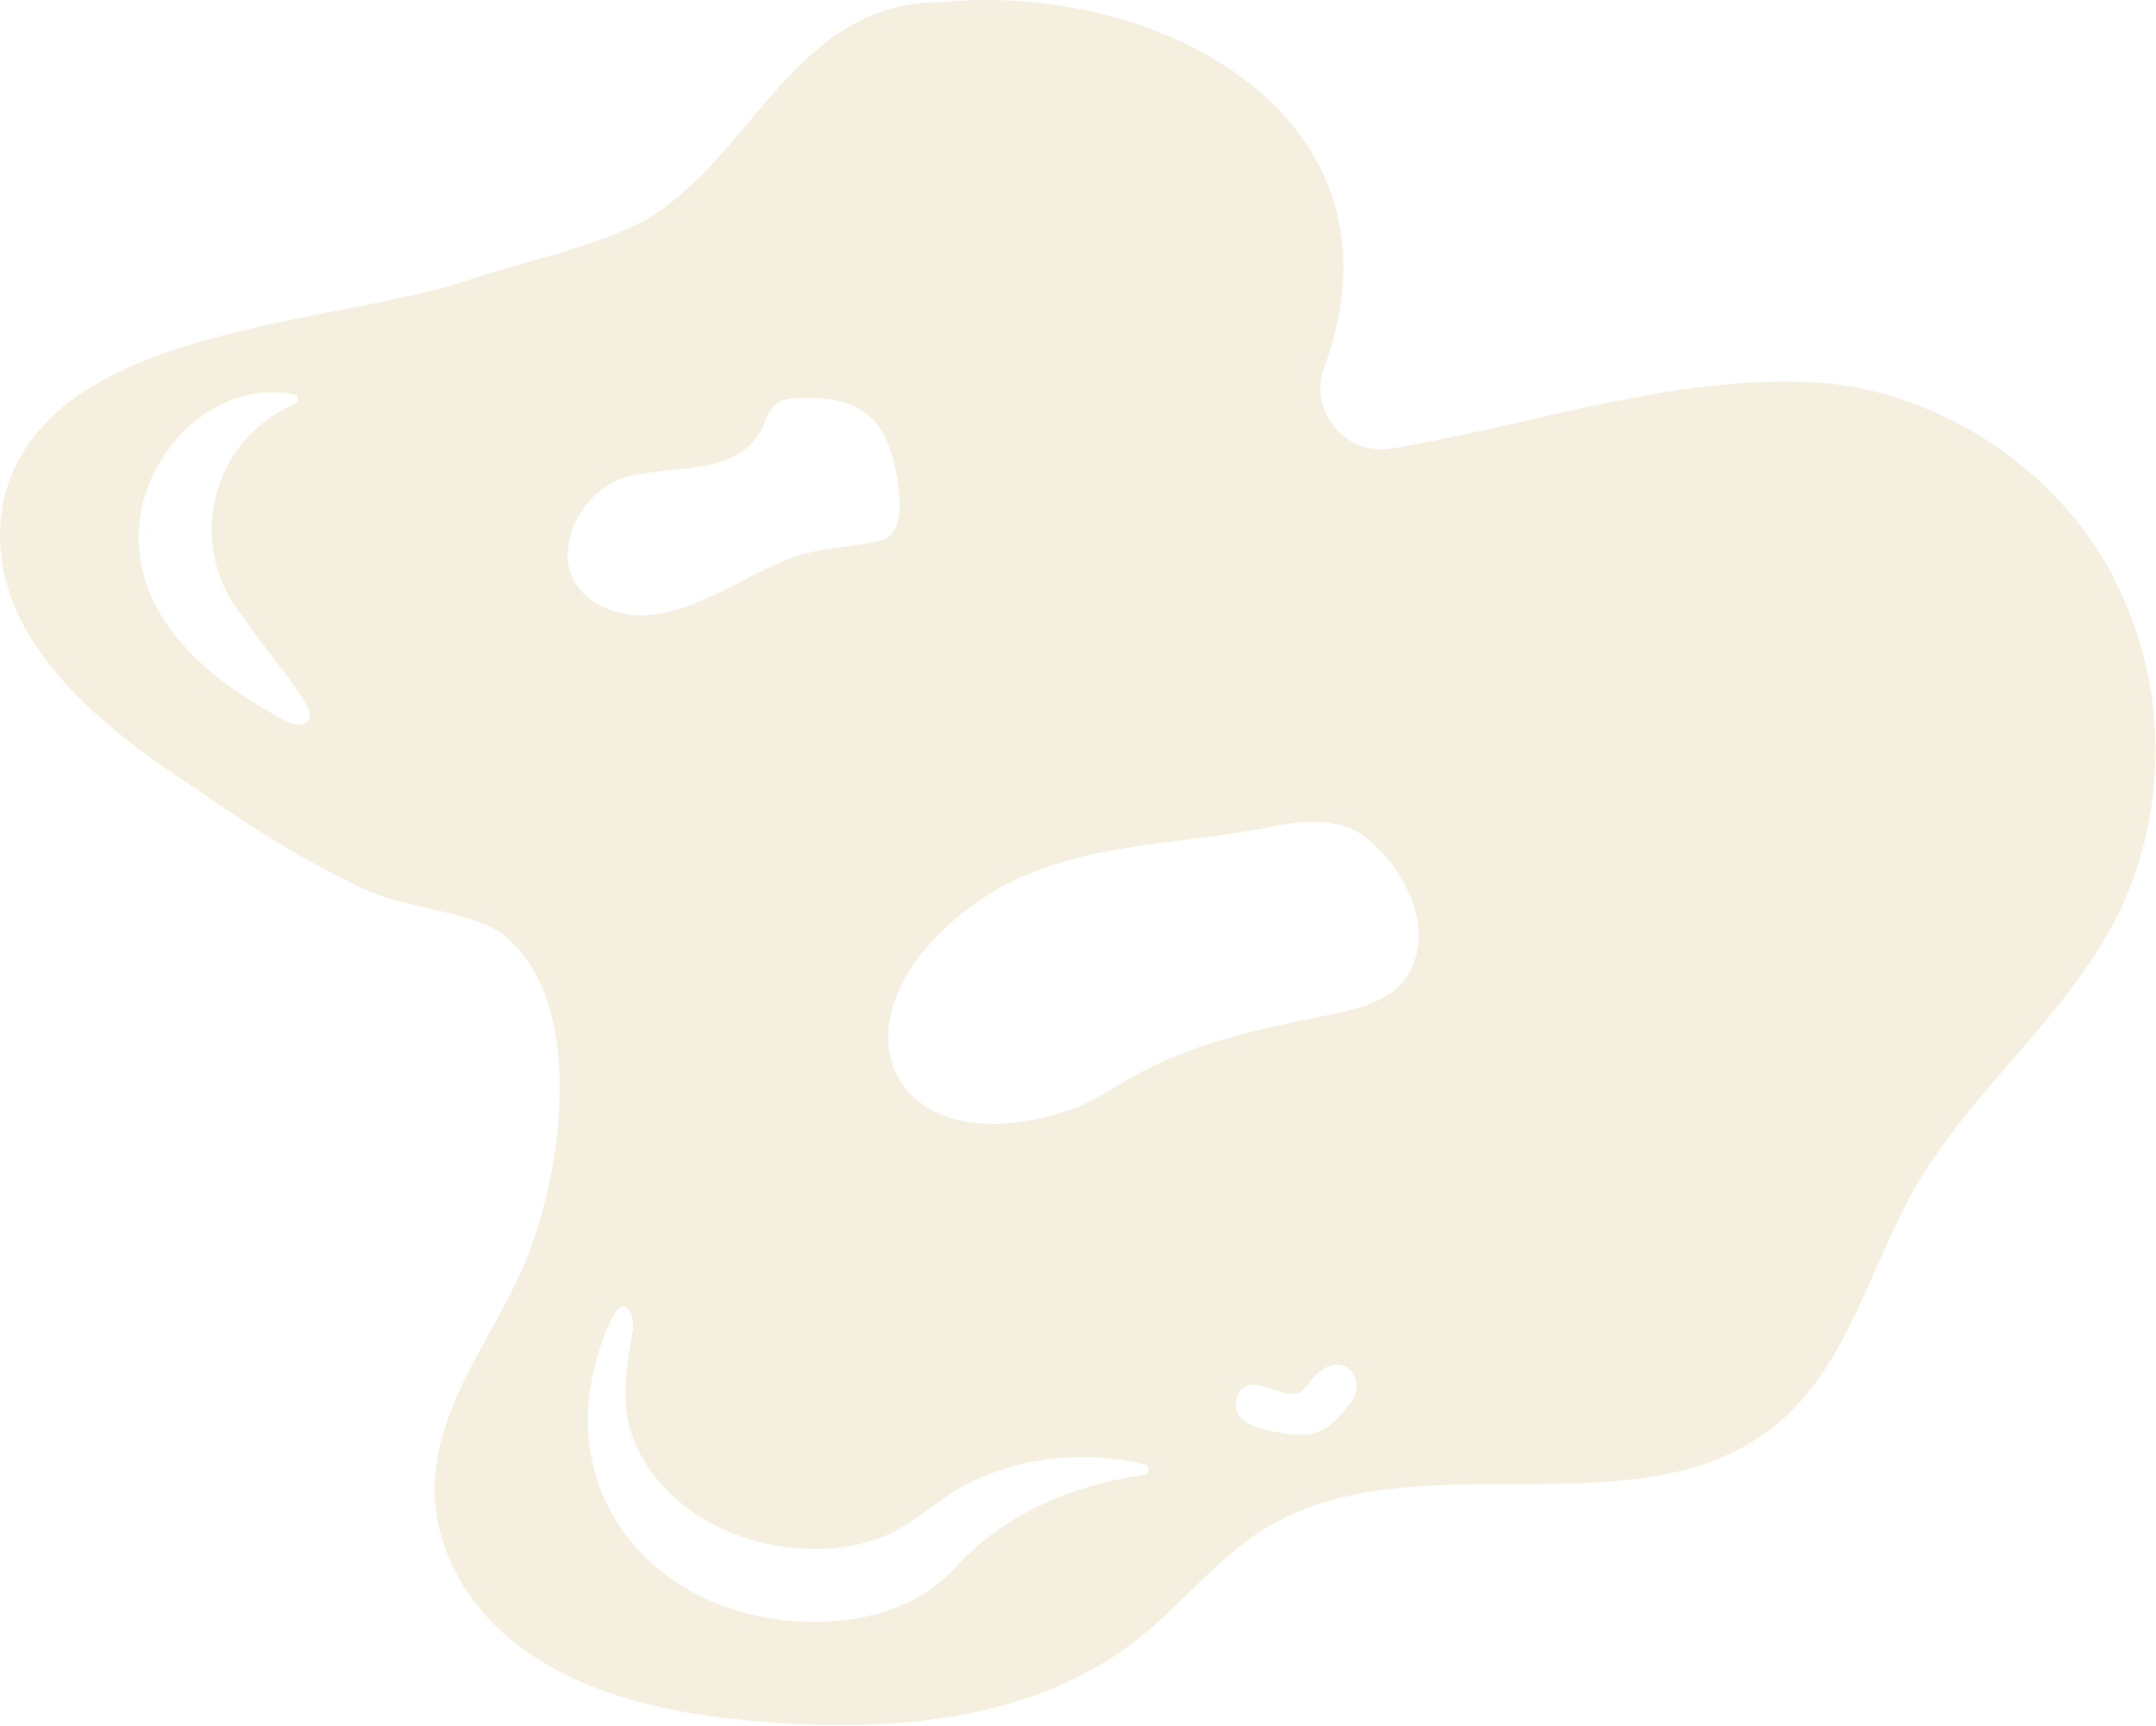
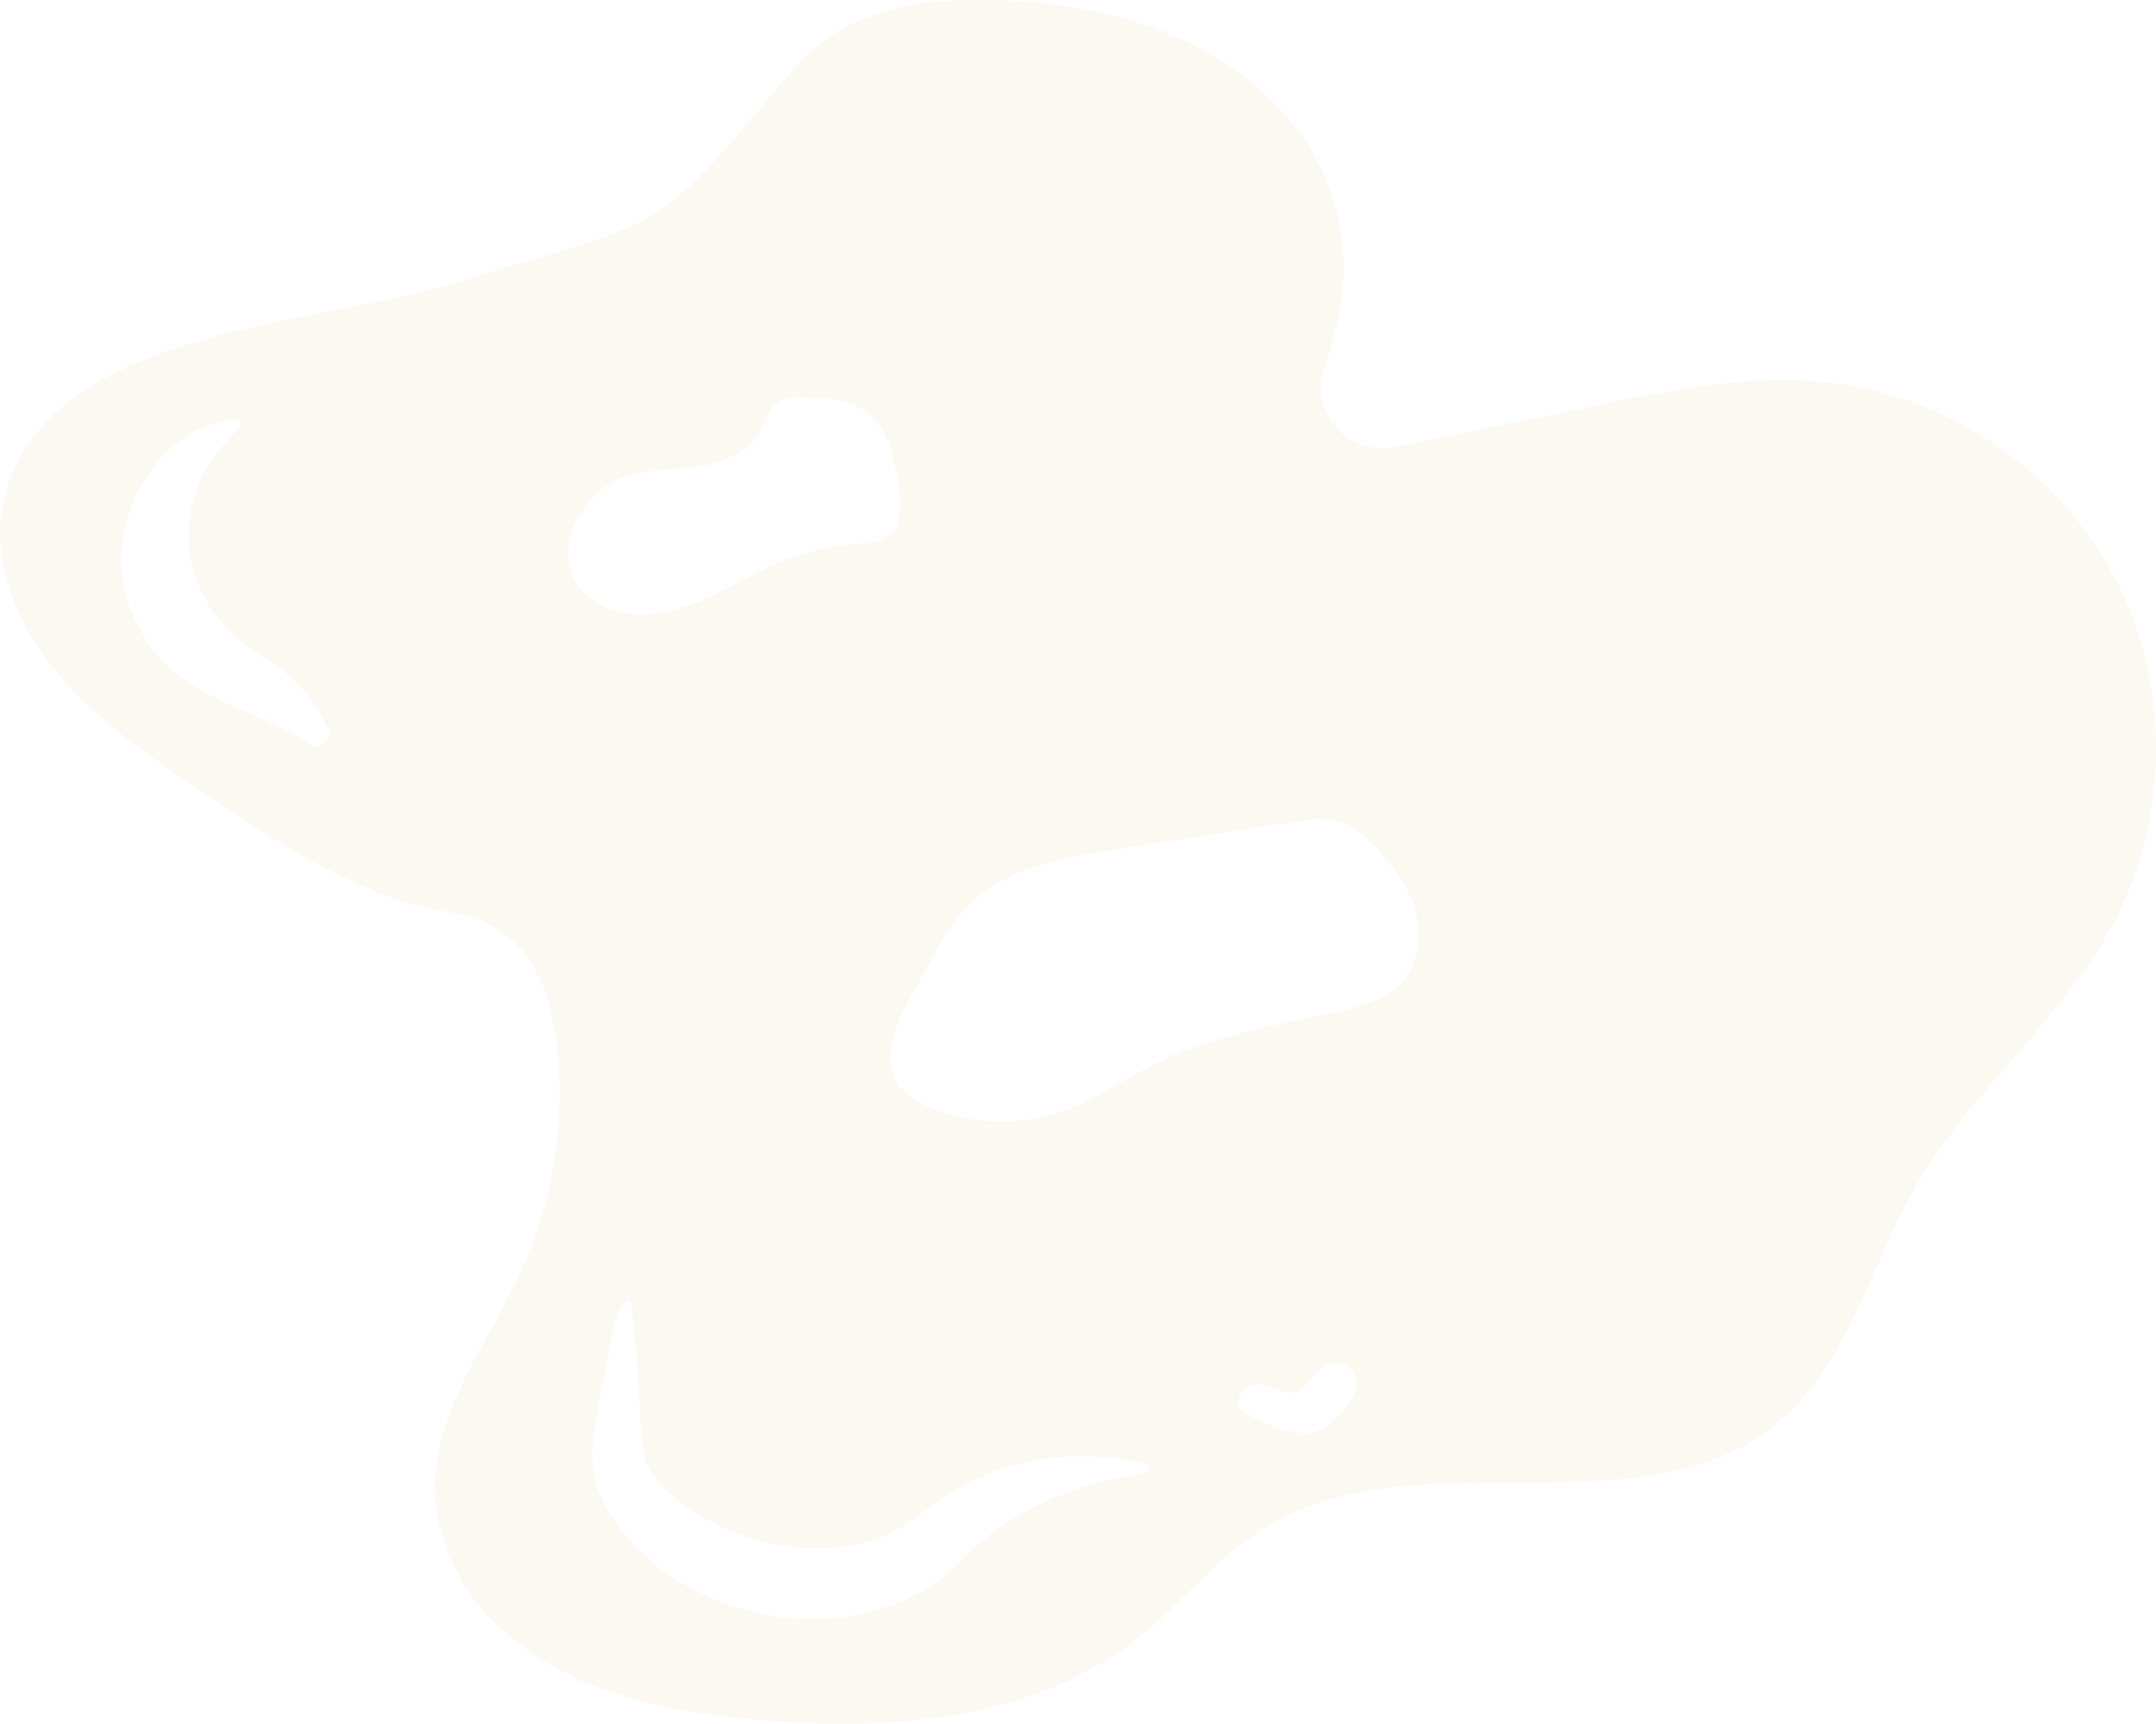
- <svg xmlns="http://www.w3.org/2000/svg" id="Layer_2" viewBox="0 0 93.35 74.68">
+ <svg xmlns="http://www.w3.org/2000/svg" id="Layer_2" viewBox="0 0 72.75 58.16">
  <defs>
-     <style>.cls-1{fill:#f5efdf;stroke-width:0px;}</style>
+     <style>.cls-1{fill:#fcf8f2;stroke-width:0px;}</style>
  </defs>
  <g id="Layer_1-2">
-     <path class="cls-1" d="m91.52,24.99c-2.4-4.54-7.1-7.76-12.19-8.38-6.4-.57-12.71,1.74-18.98,2.79-2.01.41-3.71-1.53-3.02-3.48C61.33,5.04,50.14-.86,40.68.1c-6.32.03-8.03,6.68-12.76,9.44-2.23,1.18-5.09,1.73-7.49,2.54C14.38,14.15,1.96,14.03.16,21.63c-1.14,5.64,4.07,9.73,8.21,12.44,2.14,1.46,4.3,2.93,6.66,4.04,2.17,1.29,4.51,1.09,6.58,2.21,3.96,2.89,2.72,10.75.99,14.65-1.87,4.17-5.46,7.97-2.88,13.08,2.47,4.62,8,6.03,12.82,6.44,5.84.55,12.18.07,16.77-3.57,1.89-1.5,3.4-3.48,5.46-4.75,6.54-4.02,16.25.39,22.16-4.52,3.08-2.54,4.01-6.78,5.99-10.24,2.42-4.2,6.47-7.32,8.68-11.62,2.34-4.56,2.3-10.26-.1-14.79ZM12.01,31.01c-2.96-1.6-6.04-4.17-6.01-7.79,0-3.21,2.81-6.48,6.15-6.22.11,0,.22.02.33.03.11.03.23.03.32.06.05.02.09.07.1.15,0,.2-.17.26-.32.33-3.58,1.7-4.53,6.23-1.97,9.25.87,1.31,2.02,2.52,2.78,3.91.16.98-.87.62-1.37.28Zm15.19-10.38c1.93-.52,4.67.02,5.78-2.05.17-.35.26-.76.55-1.03.34-.33.88-.33,1.34-.32,2.66-.08,3.71,1.22,4.01,3.78.13.85.16,1.9-.56,2.34-1.53.43-3.03.26-4.7,1.07-2.37,1.04-5.12,3.17-7.74,1.74-2.52-1.46-1-4.91,1.31-5.54Zm22.35,43.21c-3.17.48-6.04,1.66-8.23,4.06-1.31,1.43-3.22,2.12-5.12,2.27-7.16.56-12.74-5.13-10.06-12.27.09-.25.63-1.81,1.08-1.22.17.22.23.69.18.94-.25,1.4-.52,2.95-.09,4.34,1.36,4.17,6.76,6.02,10.7,4.65,1.34-.47,2.18-1.37,3.49-2.17,2.5-1.39,5.38-1.68,8.06-1.05.24.05.23.41-.01.45Zm8.91-3.09c-.48.6-.89,1.15-1.74,1.34-.52.07-1.12-.04-1.64-.13-.59-.11-1.53-.37-1.58-1.1,0-.27.1-.57.3-.76.75-.53,1.71.51,2.47.17.33-.2.55-.66.9-.92,1.21-.88,2,.53,1.29,1.41Zm2.35-18.32c-.76.95-2.07,1.26-3.28,1.51-2.77.56-5.59,1.13-8.08,2.45-.97.52-1.88,1.15-2.9,1.58-8.1,2.88-11.14-3.97-4.35-8.84,3.82-2.79,8.73-2.44,13.18-3.41,1.15-.2,2.46-.28,3.5.35,1.88,1.28,3.47,4.3,1.92,6.36Z" />
+     <path class="cls-1" d="m71.33,19.45c-1.87-3.54-5.53-6.05-9.5-6.53-2.69-.32-5.4.23-8.05.78-2.25.47-4.49.93-6.74,1.39-1.56.32-2.89-1.19-2.35-2.72.43-1.23.72-2.52.63-3.84-.22-3.29-2.41-5.76-5.31-7.13C37.49.22,34.48-.15,31.71.05c-1.43.11-2.86.52-3.99,1.39-.65.52-1.18,1.17-1.72,1.81-1.16,1.34-2.64,3.3-4.23,4.15-1.74.92-3.96,1.35-5.83,1.98-4.72,1.61-14.39,1.52-15.8,7.44-.27,1.13-.13,2.32.3,3.4,1.15,2.9,3.66,4.64,6.1,6.3,1.67,1.13,3.35,2.28,5.19,3.14.8.37,1.55.72,2.41.91.93.21,1.9.29,2.72.82.86.55,1.4,1.5,1.66,2.48.74,2.84.3,6.29-.89,8.93-1.46,3.25-4.26,6.21-2.24,10.19.35.68.82,1.3,1.38,1.84,2.35,2.24,5.52,2.89,8.61,3.18,4.55.43,9.49.06,13.06-2.78,1.47-1.17,2.65-2.72,4.26-3.7,5.1-3.14,12.66.3,17.27-3.52,2.4-1.98,3.12-5.29,4.67-7.98,1.89-3.28,5.04-5.7,6.77-9.06,1.82-3.56,1.79-8-.08-11.52Zm-60.87,5.66c-2.02-1.35-4.6-1.51-5.78-3.96-.07-.16-.16-.31-.23-.46-.07-.16-.12-.32-.17-.49-.09-.33-.15-.67-.17-1.01-.02-.34,0-.69.05-1.02.05-.34.13-.68.25-1,.11-.32.25-.63.43-.92.17-.29.37-.56.59-.81.22-.24.47-.46.74-.65.27-.19.57-.34.88-.45.16-.06.32-.1.48-.13.08-.02.17-.03.25-.05.04,0,.08,0,.13-.01s.09-.02.13-.01c.04,0,.08.03.11.09,0,.03,0,.05,0,.08,0,.11-.1.17-.18.24s-.15.15-.22.23c-.14.15-.27.31-.4.47-.23.3-.43.63-.59.98-.15.33-.26.67-.33,1.02-.06.34-.09.68-.07,1.03.02.34.08.68.17,1.01.1.34.25.66.42.96.18.32.4.61.65.88.27.29.57.55.88.78.22.16.45.3.68.43.8.55,1.5,1.35,1.91,2.24.19.4-.27.79-.64.54Zm10.75-9.06c.8-.23,1.65-.2,2.46-.33.82-.14,1.67-.51,2.04-1.27.13-.27.2-.6.43-.8.26-.25.68-.25,1.05-.25.71.03,1.45.07,2.03.48.75.54.95,1.56,1.1,2.47.1.66.13,1.48-.44,1.82-.25.14-.56.15-.85.17-.97.06-1.92.29-2.81.67-.99.42-1.9,1.02-2.91,1.4-1.01.37-2.19.49-3.12-.05-1.96-1.14-.78-3.82,1.02-4.31Zm17.41,33.67c-2.47.37-4.7,1.29-6.41,3.17-3.51,3.2-10.07,1.78-12.02-2.55,0,0-.01-.02-.01-.03-.25-.75-.21-1.47-.12-2.06.11-.75.26-1.49.41-2.23.14-.65.2-1.46.56-2.01.06-.09.11-.12.15-.12.08,0,.13.11.14.23.03.27.06.54.08.81.06.56.1,1.12.14,1.68.08,1.13.03,2.39.39,3,0,0,.01.02.02.03,1.54,2.14,5.16,3.19,7.68,2.25,1.04-.37,1.7-1.07,2.72-1.69,1.95-1.08,4.19-1.31,6.28-.82.19.04.18.32,0,.35Zm6.94-2.41c-.17.23-.36.45-.58.64-.17.15-.44.35-.78.4-.06,0-.12.01-.18.01-.17,0-.33-.03-.47-.06-.48-.11-1.04-.28-1.6-.69l-.24-.17.09-.28c.09-.28.34-.45.65-.46.2.02.36.07.49.12.42.17.72.21.9.11.11-.06.21-.18.32-.32.11-.13.23-.28.38-.4.3-.24.67-.28.93-.1.14.1.24.25.28.42.07.35-.14.68-.2.77Zm1.83-14.28c-.59.74-1.61.98-2.55,1.18-2.15.43-4.36.88-6.3,1.91-.76.4-1.47.9-2.26,1.23-1.53.65-3.33.66-4.87.03-.45-.18-.91-.45-1.16-.87-.74-1.27.65-3.05,1.19-4.16.59-1.21,1.36-2.18,2.61-2.76,1.13-.54,2.4-.74,3.64-.94,2.03-.31,4.06-.63,6.09-.94.47-.07.95-.14,1.4,0,.46.14.83.46,1.16.79.59.61,1.13,1.3,1.39,2.11.25.81.18,1.76-.35,2.43Z" />
  </g>
</svg>
